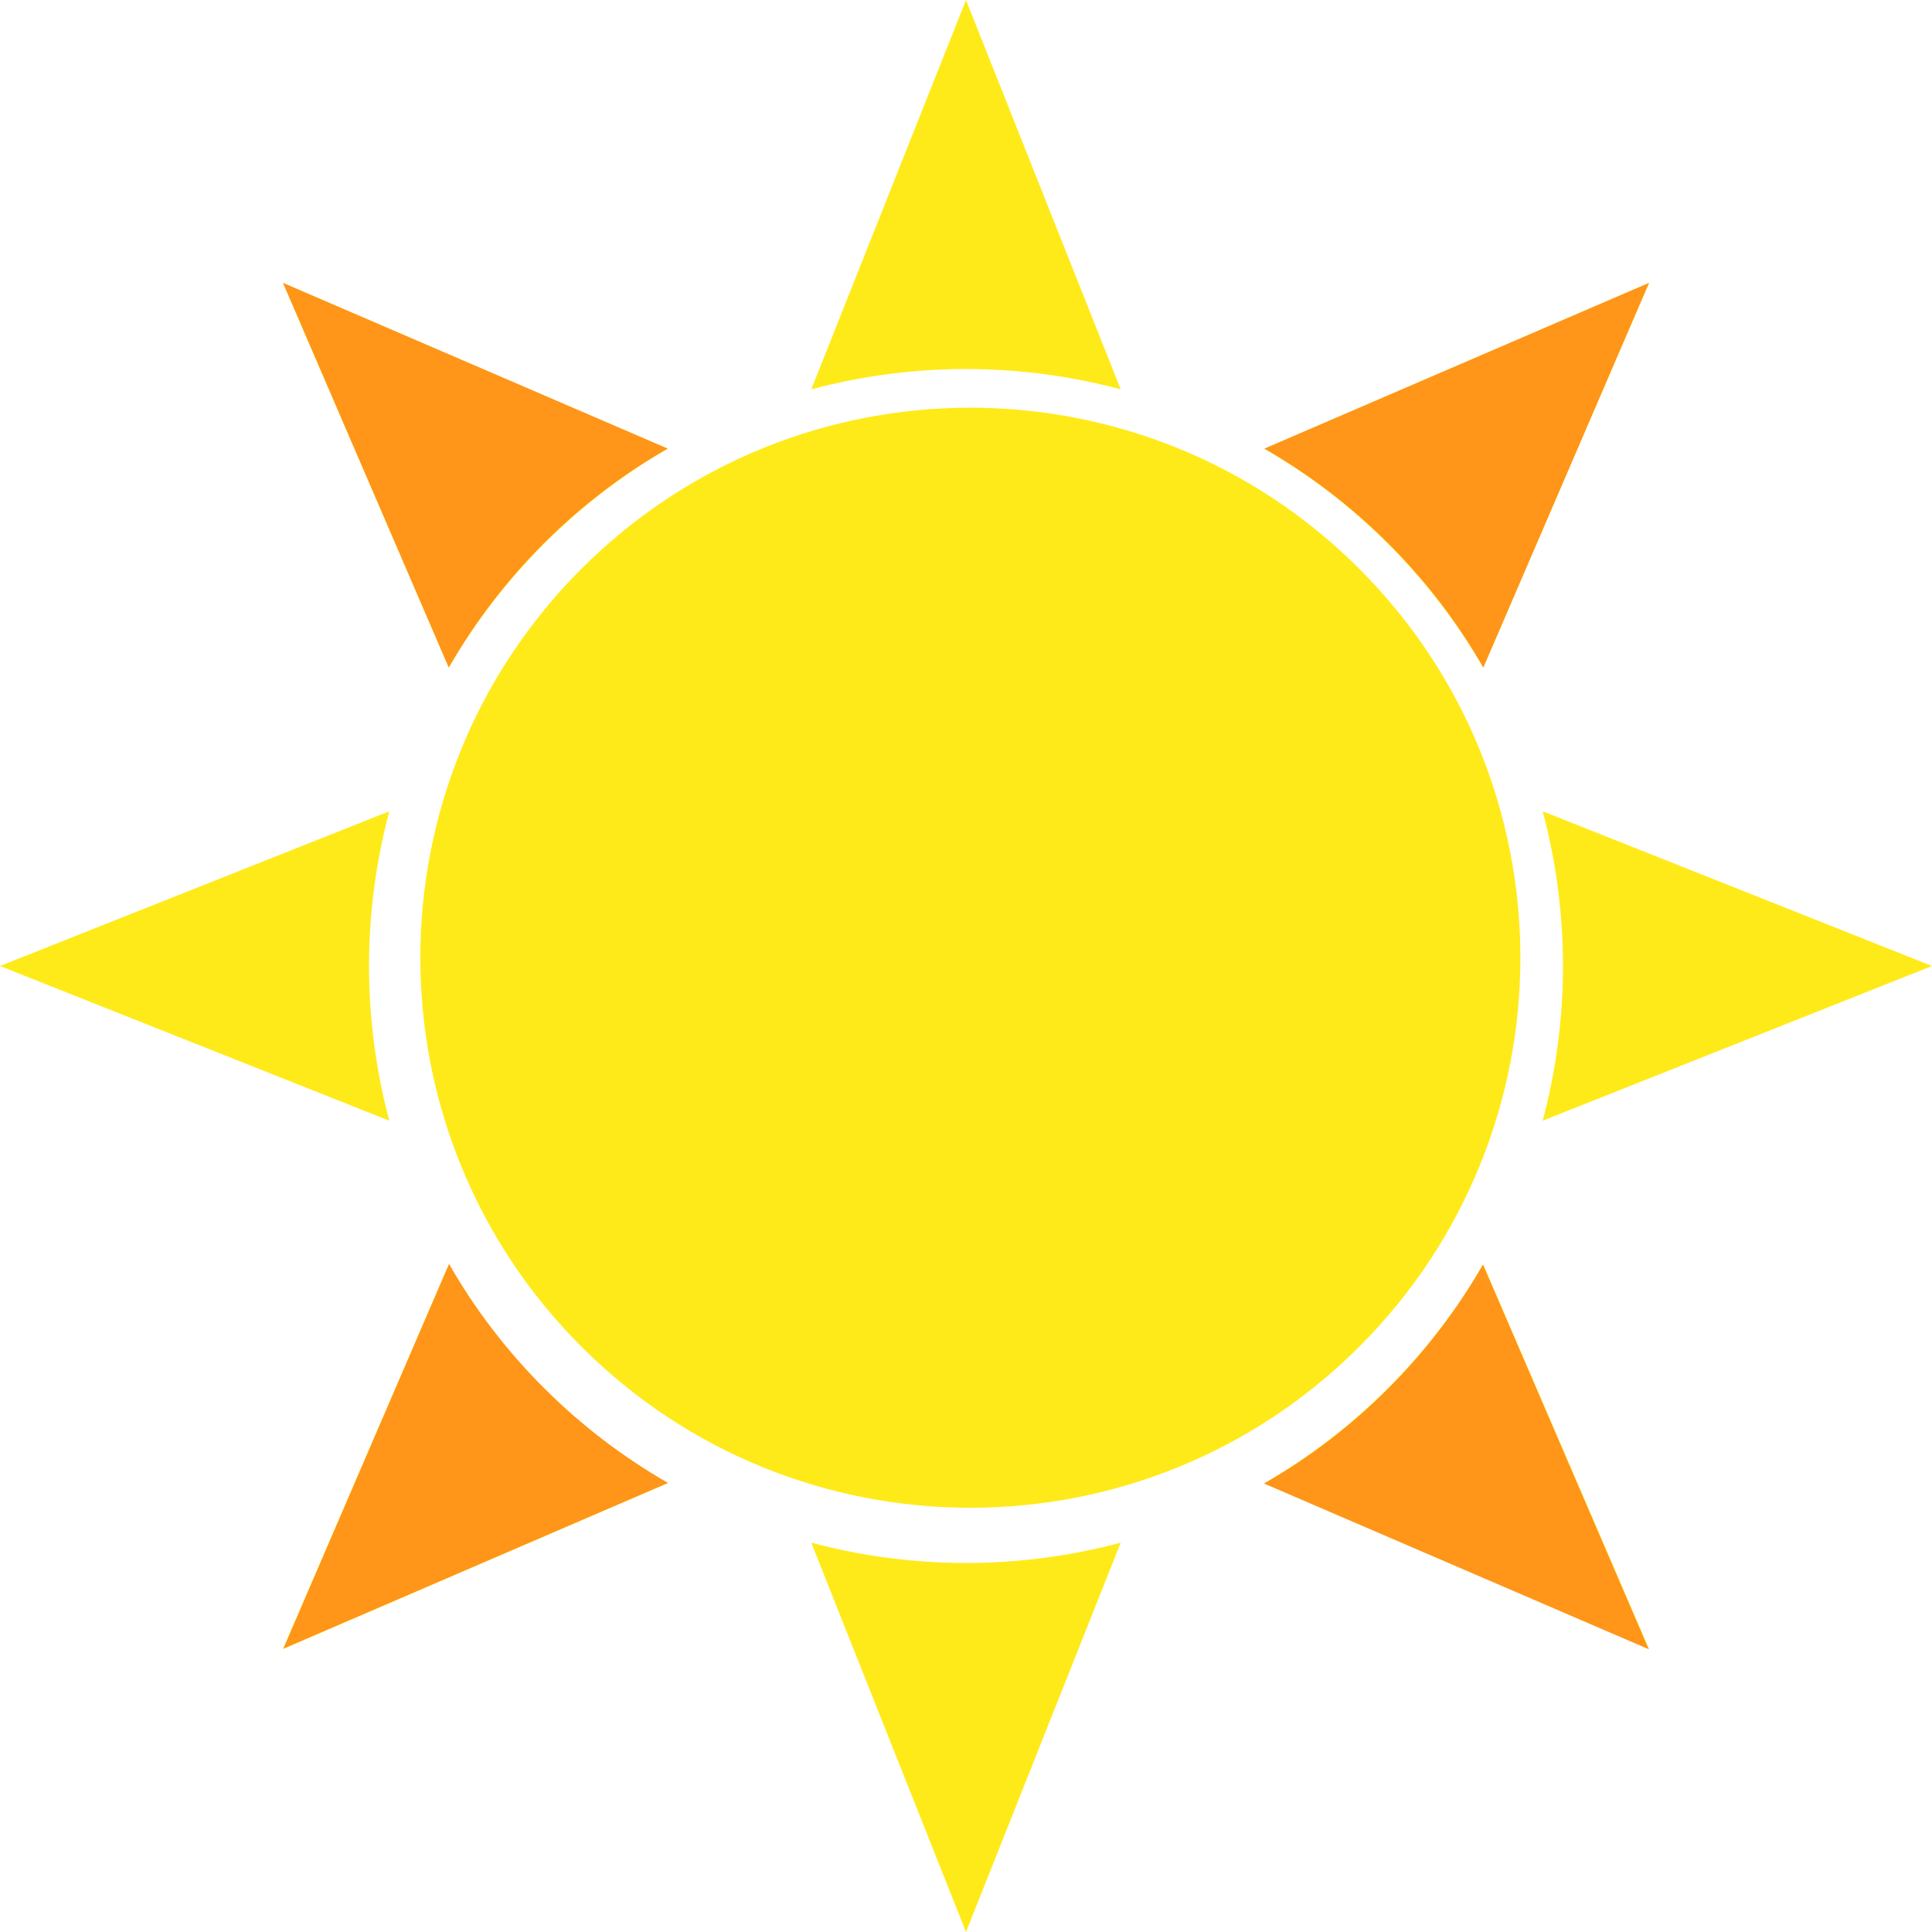
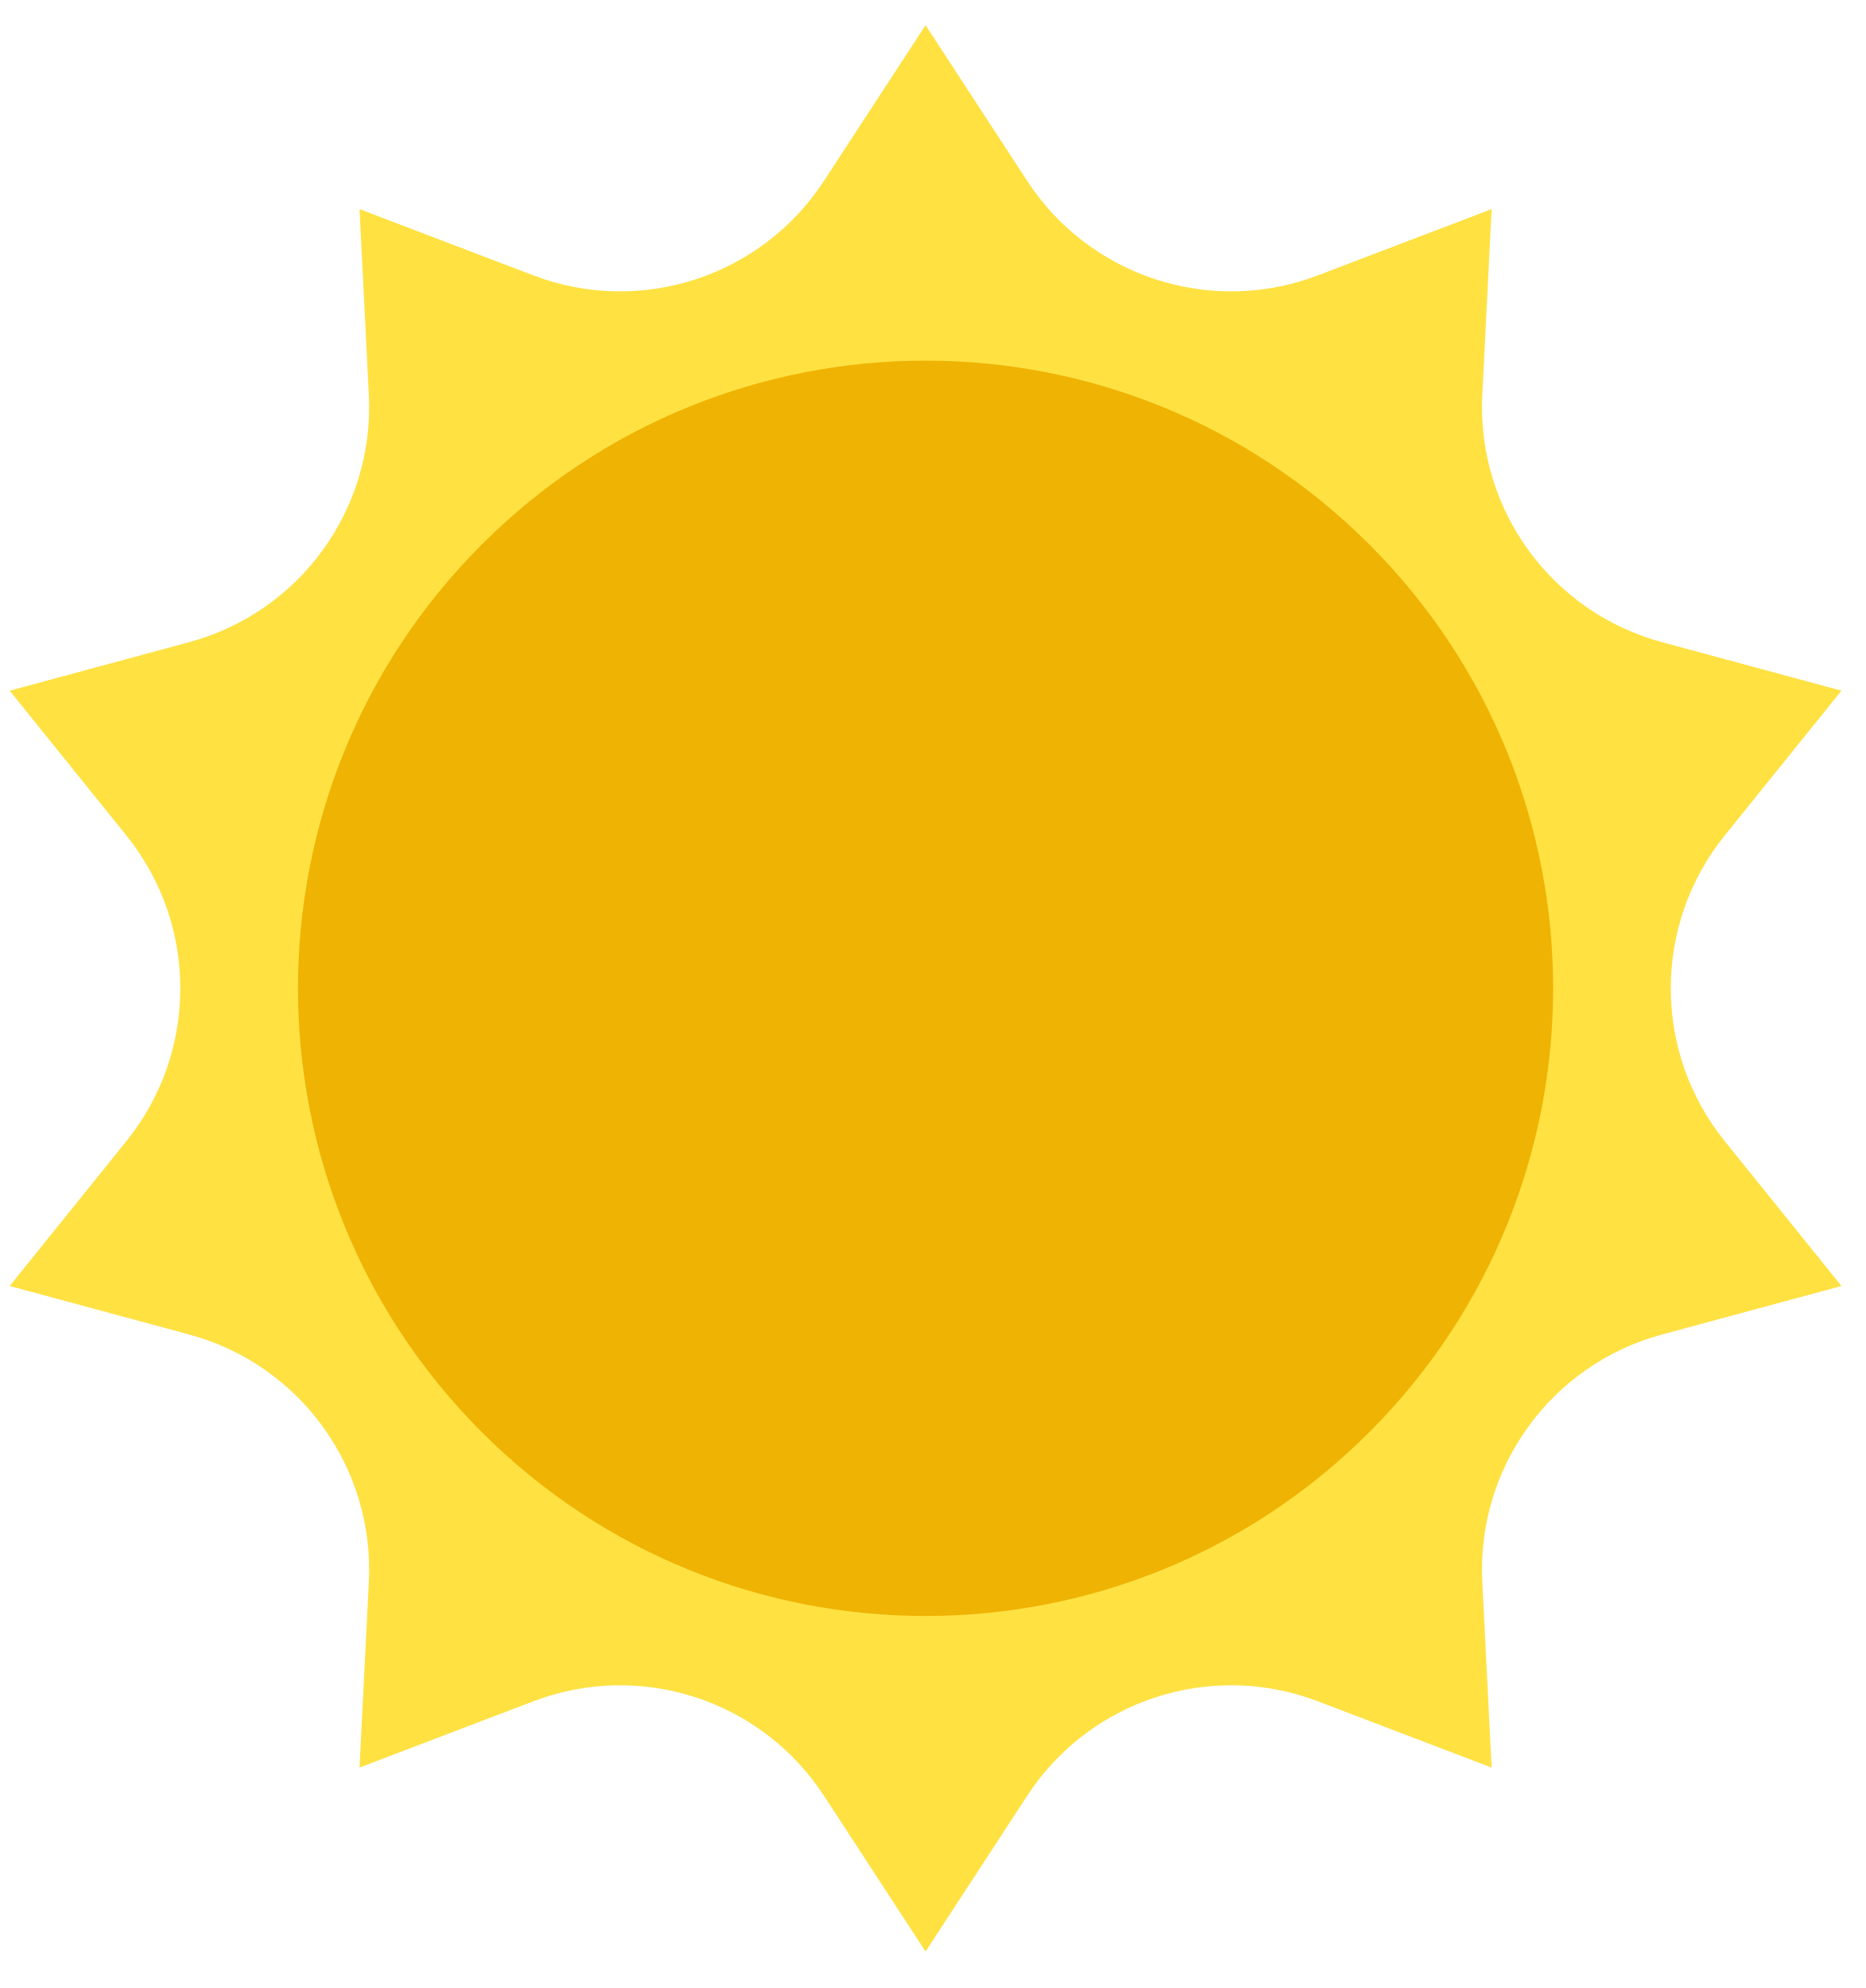
- <svg xmlns="http://www.w3.org/2000/svg" width="121.184" height="121.184" viewBox="0 0 121.184 121.184" fill="none" version="1.1" id="svg14">
-   <defs id="defs18" />
-   <g opacity="0.9" id="g12" transform="translate(-25.7181,-25.7181)">
-     <path fill-rule="evenodd" clip-rule="evenodd" d="m 129.155,43.465 -10.404,24.127 c -1.602,-2.774 -3.59,-5.386 -5.963,-7.76 -2.373,-2.373 -4.986,-4.361 -7.76,-5.964 z m -6.673,52.55 c 1.697,-6.35 1.697,-13.06 0,-19.41 l 24.42,9.705 z m -9.694,16.772 c 2.373,-2.373 4.36,-4.985 5.963,-7.759 l 10.404,24.127 -24.127,-10.404 c 2.774,-1.603 5.386,-3.591 7.76,-5.964 z m -36.184,9.694 c 6.351,1.698 13.06,1.698 19.411,0 l -9.705,24.421 z m -16.771,-9.694 c 2.373,2.373 4.986,4.361 7.76,5.964 l -24.128,10.404 10.404,-24.128 c 1.603,2.774 3.591,5.387 5.964,7.76 z M 50.139,76.605 c -1.698,6.351 -1.697,13.06 3e-4,19.411 L 25.718,86.31 Z m 9.694,-16.772 c -2.373,2.373 -4.361,4.986 -5.964,7.76 L 43.465,43.465 67.592,53.869 c -2.774,1.603 -5.386,3.591 -7.759,5.964 z m 36.182,-9.694 c -6.35,-1.698 -13.06,-1.697 -19.41,10e-5 L 86.31,25.718 Z M 62.188,110.188 c 13.473,13.473 35.318,13.473 48.791,0 13.474,-13.474 13.474,-35.319 0,-48.792 -13.473,-13.473 -35.318,-13.473 -48.791,0 -13.473,13.473 -13.473,35.318 0,48.792 z" fill="#ffeba3" id="path2" style="fill:#ffe800;fill-opacity:1" />
-     <path d="m 43.473,43.464 10.394,24.122 c 3.263,-5.69 8.033,-10.482 13.731,-13.731 z" fill="#ffb800" id="path4" style="fill:#ff8a00;fill-opacity:1" />
-     <path d="m 129.13,129.163 -10.394,-24.122 c -3.263,5.69 -8.033,10.482 -13.731,13.731 z" fill="#ffb800" id="path6" style="fill:#ff8a00;fill-opacity:1" />
-     <path d="M 43.495,129.127 67.617,118.734 C 61.927,115.471 57.135,110.701 53.886,105.003 Z" fill="#ffb800" id="path8" style="fill:#ff8a00;fill-opacity:1" />
-     <path d="m 129.149,43.464 -24.122,10.394 c 5.69,3.263 10.482,8.033 13.732,13.731 z" fill="#ffb800" id="path10" style="fill:#ff8a00;fill-opacity:1" />
-   </g>
+ <svg xmlns="http://www.w3.org/2000/svg" width="46" height="49" viewBox="0 0 46 49" fill="none">
+   <path d="M22.817 0.62L25.324 4.461C26.867 6.824 29.849 7.793 32.486 6.788L36.772 5.154L36.542 9.735C36.401 12.554 38.243 15.09 40.968 15.827L45.396 17.024L42.517 20.595C40.746 22.793 40.746 25.928 42.517 28.125L45.396 31.697L40.968 32.894C38.243 33.631 36.401 36.167 36.542 38.986L36.772 43.567L32.486 41.933C29.849 40.927 26.867 41.896 25.324 44.26L22.817 48.101L20.311 44.26C18.768 41.896 15.786 40.927 13.149 41.933L8.863 43.567L9.093 38.986C9.234 36.167 7.391 33.631 4.666 32.894L0.239 31.697L3.117 28.125C4.888 25.928 4.888 22.793 3.117 20.595L0.239 17.024L4.666 15.827C7.391 15.09 9.234 12.554 9.093 9.735L8.863 5.154L13.149 6.788C15.786 7.793 18.768 6.824 20.311 4.461L22.817 0.62Z" fill="#FFE142" />
+   <circle cx="22.817" cy="24.36" r="15.471" transform="rotate(45 22.8174 24.3604)" fill="#EFB303" />
</svg>
